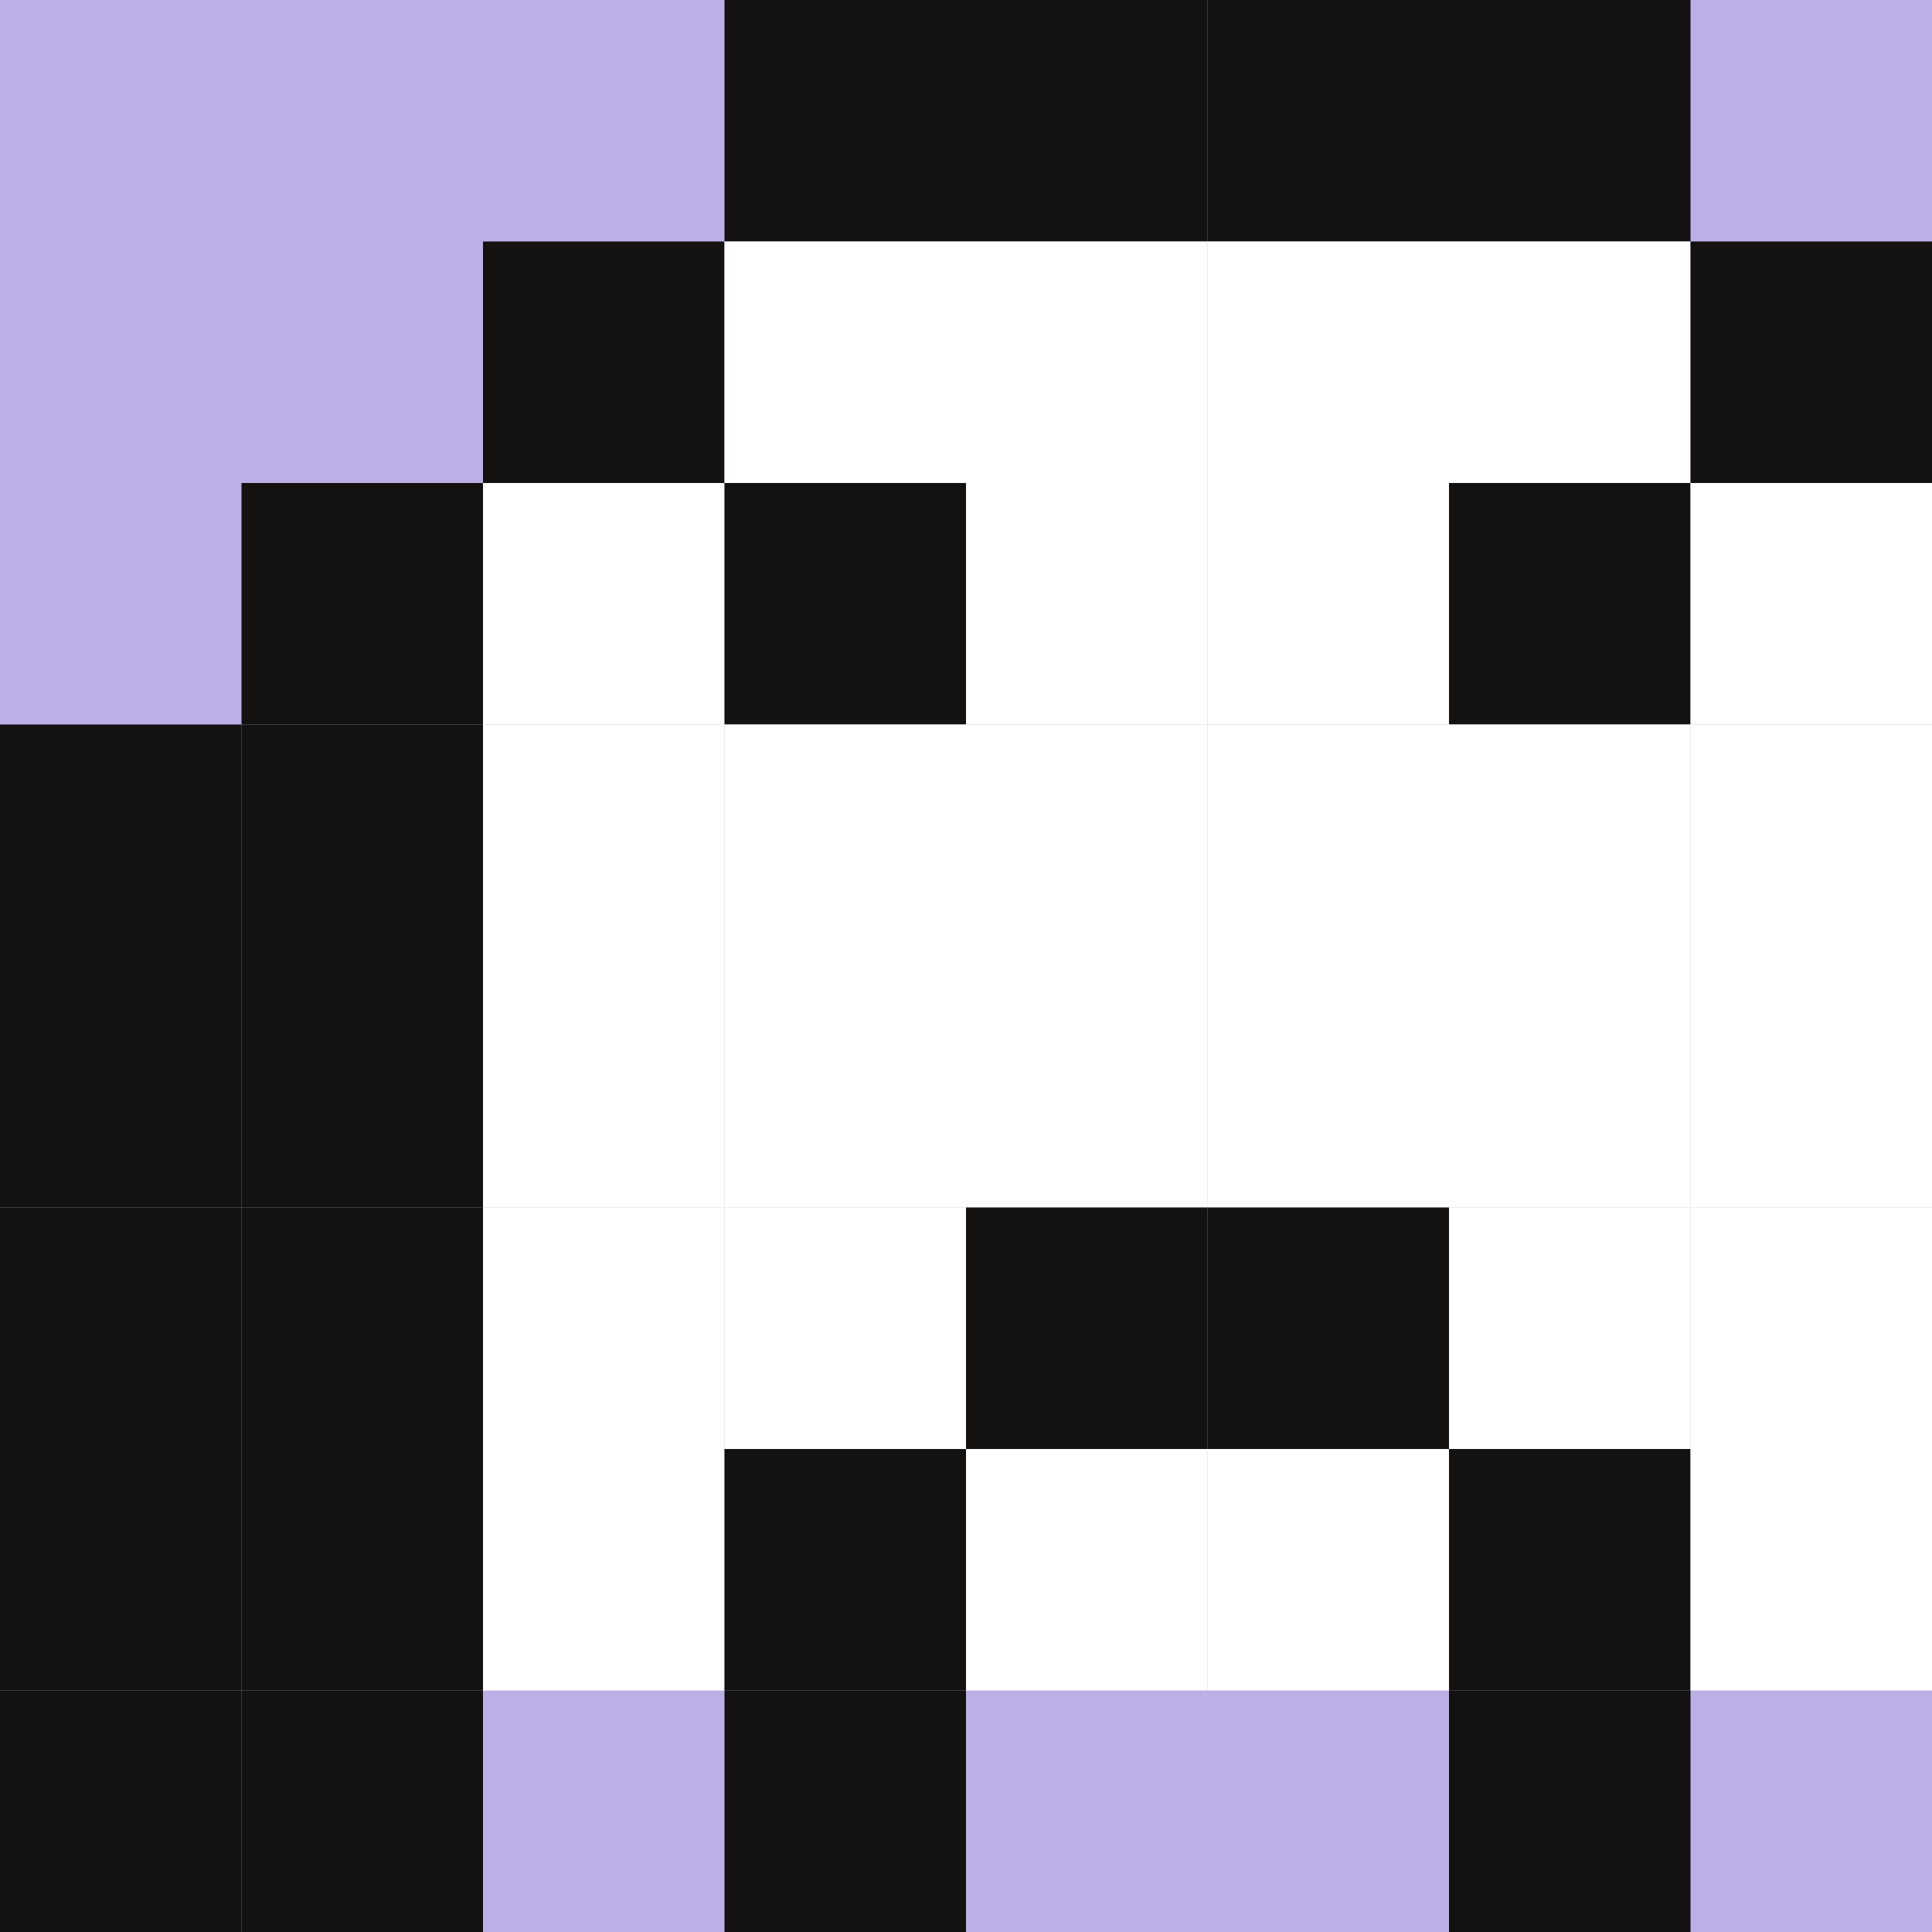
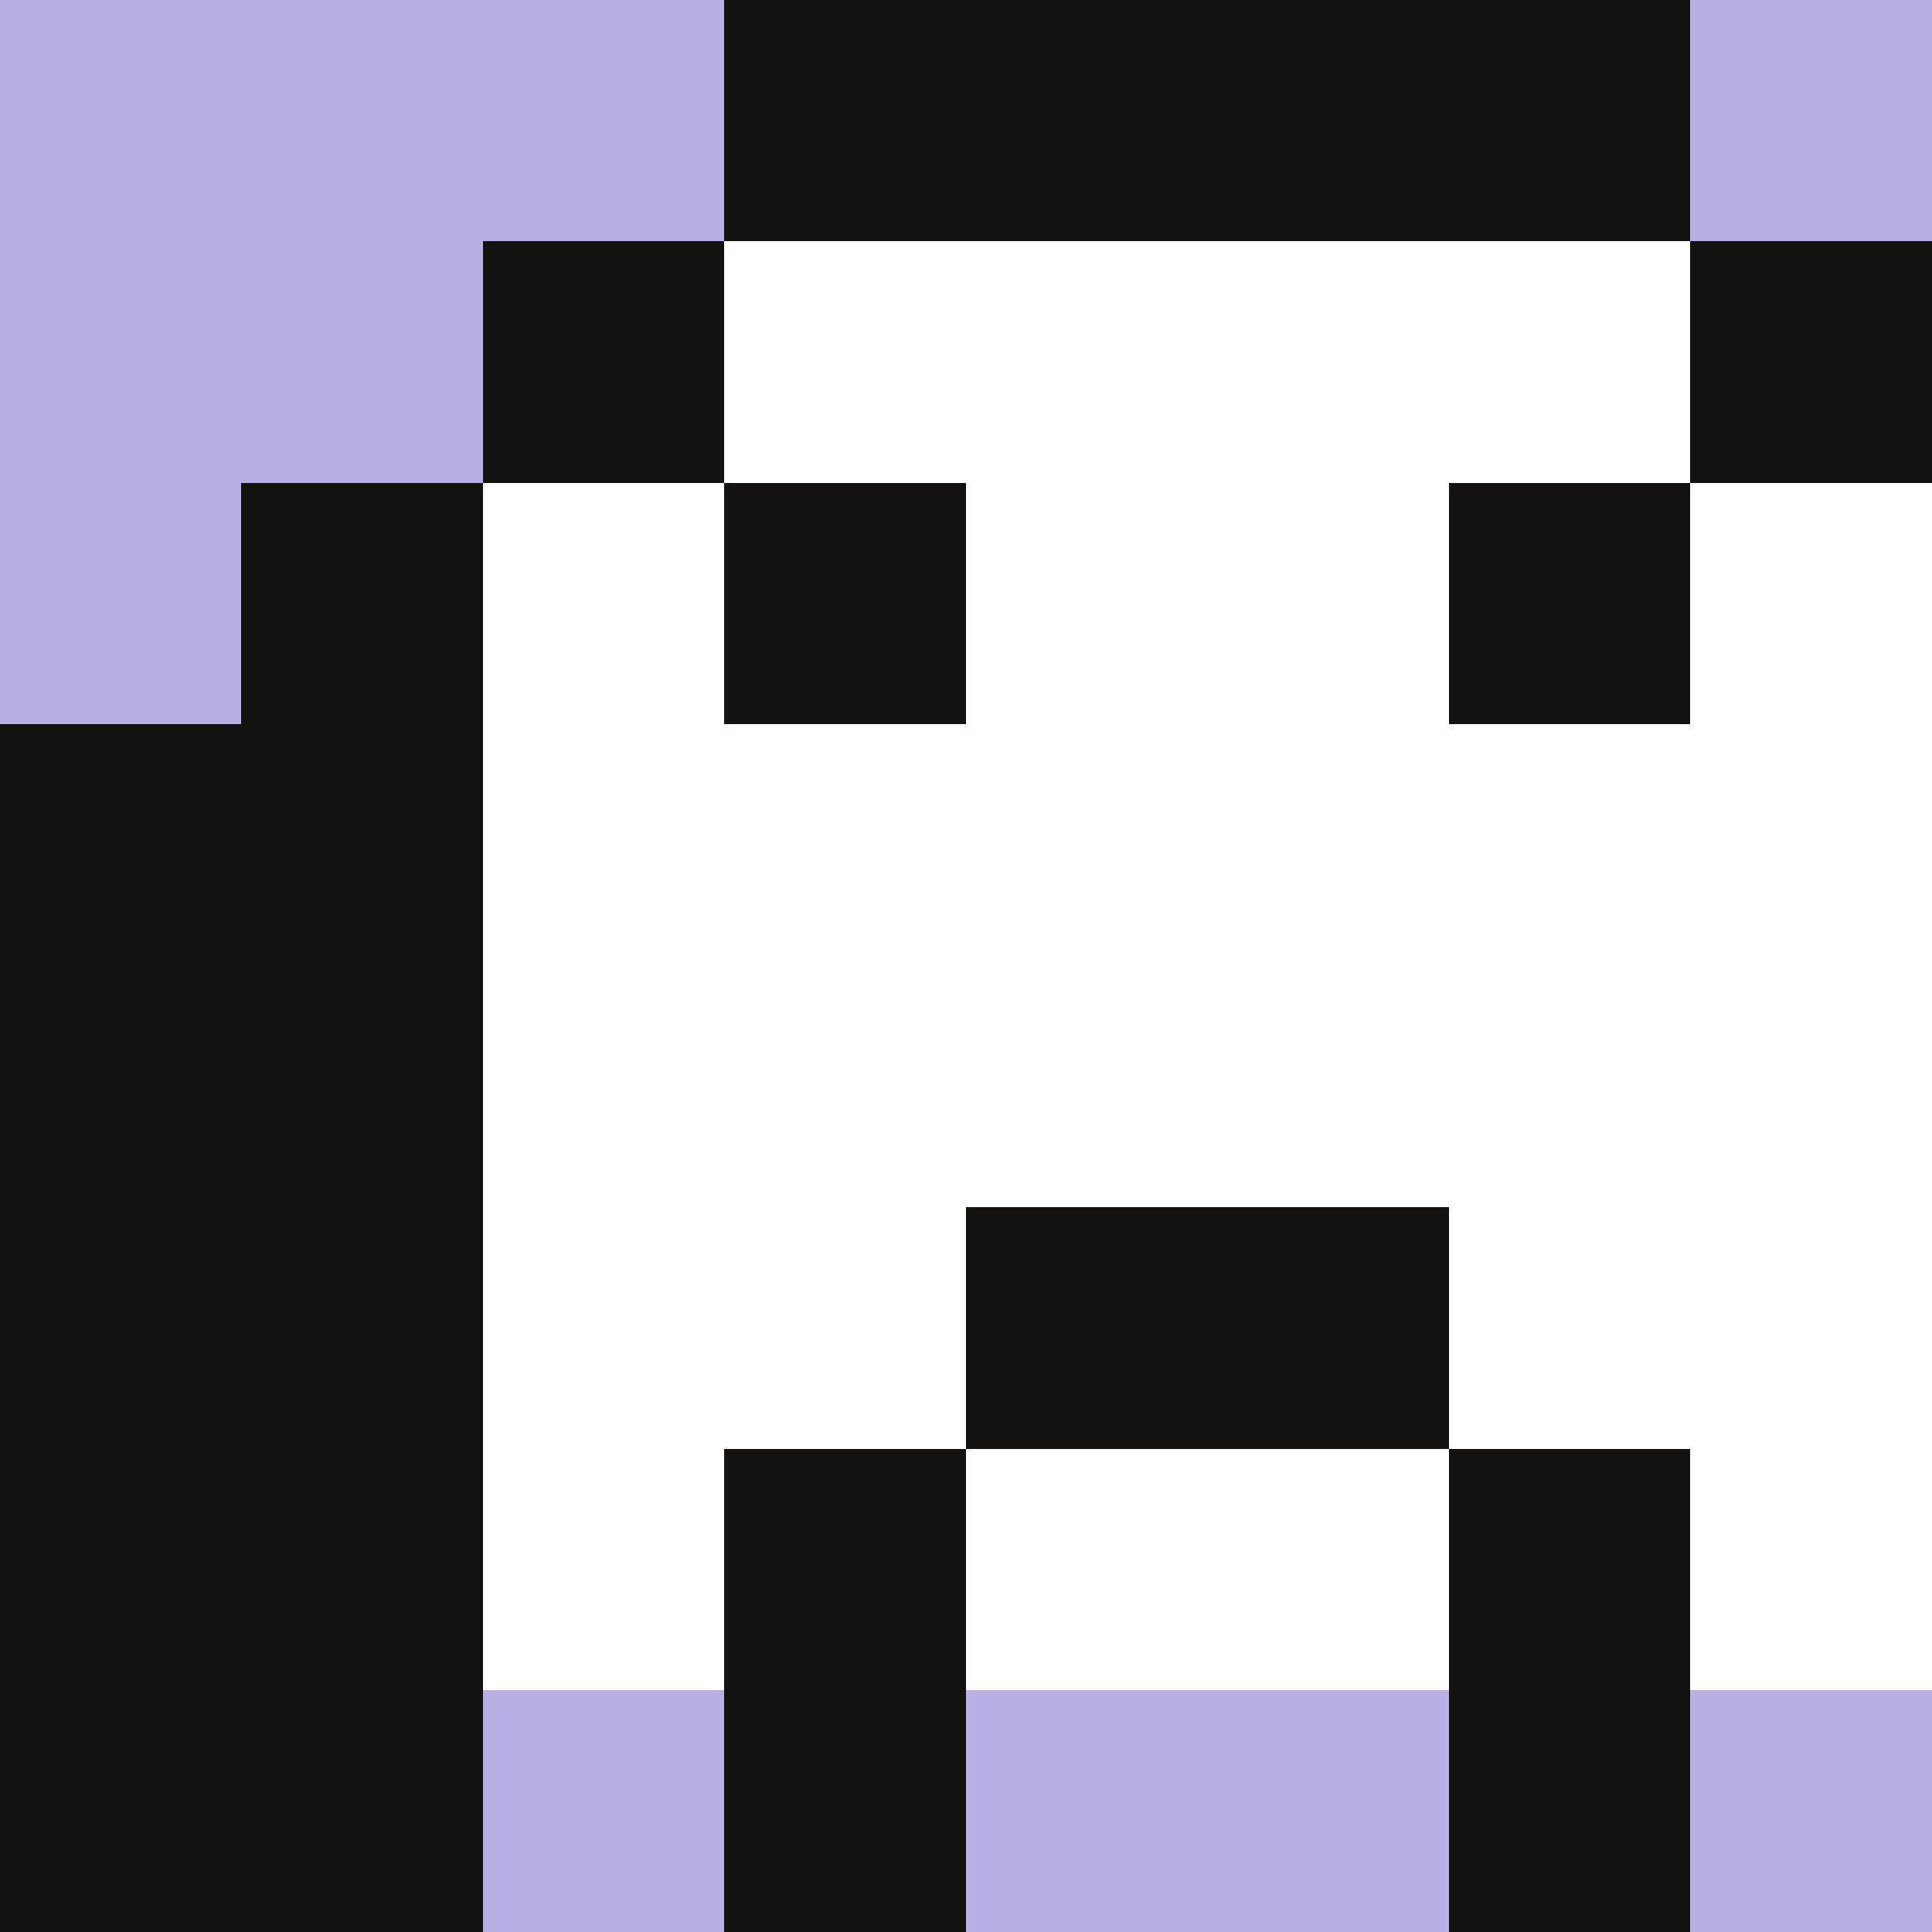
- <svg xmlns="http://www.w3.org/2000/svg" viewBox="0 0 24 24" width="44" height="44" style="image-rendering:pixelated">
-   <rect width="24" height="24" fill="#BBAFE6" />
-   <rect x="0" y="0" width="3" height="3" fill="#BBAFE6" />
-   <rect x="9" y="0" width="3" height="3" fill="#141111" />
-   <rect x="12" y="0" width="3" height="3" fill="#141111" />
-   <rect x="15" y="0" width="3" height="3" fill="#141111" />
-   <rect x="18" y="0" width="3" height="3" fill="#141111" />
-   <rect x="6" y="3" width="3" height="3" fill="#141111" />
-   <rect x="9" y="3" width="3" height="3" fill="#FFFFFF" />
-   <rect x="12" y="3" width="3" height="3" fill="#FFFFFF" />
-   <rect x="15" y="3" width="3" height="3" fill="#FFFFFF" />
-   <rect x="18" y="3" width="3" height="3" fill="#FFFFFF" />
-   <rect x="21" y="3" width="3" height="3" fill="#141111" />
-   <rect x="3" y="6" width="3" height="3" fill="#141111" />
-   <rect x="6" y="6" width="3" height="3" fill="#FFFFFF" />
-   <rect x="9" y="6" width="3" height="3" fill="#141111" />
-   <rect x="12" y="6" width="3" height="3" fill="#FFFFFF" />
-   <rect x="15" y="6" width="3" height="3" fill="#FFFFFF" />
-   <rect x="18" y="6" width="3" height="3" fill="#141111" />
-   <rect x="21" y="6" width="3" height="3" fill="#FFFFFF" />
-   <rect x="0" y="9" width="3" height="3" fill="#141111" />
-   <rect x="3" y="9" width="3" height="3" fill="#141111" />
-   <rect x="6" y="9" width="3" height="3" fill="#FFFFFF" />
-   <rect x="9" y="9" width="3" height="3" fill="#FFFFFF" />
-   <rect x="12" y="9" width="3" height="3" fill="#FFFFFF" />
-   <rect x="15" y="9" width="3" height="3" fill="#FFFFFF" />
-   <rect x="18" y="9" width="3" height="3" fill="#FFFFFF" />
-   <rect x="21" y="9" width="3" height="3" fill="#FFFFFF" />
-   <rect x="0" y="12" width="3" height="3" fill="#141111" />
-   <rect x="3" y="12" width="3" height="3" fill="#141111" />
-   <rect x="6" y="12" width="3" height="3" fill="#FFFFFF" />
-   <rect x="9" y="12" width="3" height="3" fill="#FFFFFF" />
-   <rect x="12" y="12" width="3" height="3" fill="#FFFFFF" />
-   <rect x="15" y="12" width="3" height="3" fill="#FFFFFF" />
-   <rect x="18" y="12" width="3" height="3" fill="#FFFFFF" />
-   <rect x="21" y="12" width="3" height="3" fill="#FFFFFF" />
-   <rect x="0" y="15" width="3" height="3" fill="#141111" />
-   <rect x="3" y="15" width="3" height="3" fill="#141111" />
-   <rect x="6" y="15" width="3" height="3" fill="#FFFFFF" />
-   <rect x="9" y="15" width="3" height="3" fill="#FFFFFF" />
-   <rect x="12" y="15" width="3" height="3" fill="#141111" />
-   <rect x="15" y="15" width="3" height="3" fill="#141111" />
-   <rect x="18" y="15" width="3" height="3" fill="#FFFFFF" />
-   <rect x="21" y="15" width="3" height="3" fill="#FFFFFF" />
-   <rect x="0" y="18" width="3" height="3" fill="#141111" />
-   <rect x="3" y="18" width="3" height="3" fill="#141111" />
-   <rect x="6" y="18" width="3" height="3" fill="#FFFFFF" />
-   <rect x="9" y="18" width="3" height="3" fill="#141111" />
-   <rect x="12" y="18" width="3" height="3" fill="#FFFFFF" />
-   <rect x="15" y="18" width="3" height="3" fill="#FFFFFF" />
-   <rect x="18" y="18" width="3" height="3" fill="#141111" />
-   <rect x="21" y="18" width="3" height="3" fill="#FFFFFF" />
-   <rect x="0" y="21" width="3" height="3" fill="#141111" />
-   <rect x="3" y="21" width="3" height="3" fill="#141111" />
-   <rect x="9" y="21" width="3" height="3" fill="#141111" />
-   <rect x="18" y="21" width="3" height="3" fill="#141111" />
+ <svg xmlns="http://www.w3.org/2000/svg" viewBox="0 0 8 8" width="44" height="44" shape-rendering="crispEdges">
+   <rect width="8" height="8" fill="#BBAFE6" />
+   <rect x="0" y="0" width="1" height="1" fill="#BBAFE6" />
+   <rect x="3" y="0" width="1" height="1" fill="#141111" />
+   <rect x="4" y="0" width="1" height="1" fill="#141111" />
+   <rect x="5" y="0" width="1" height="1" fill="#141111" />
+   <rect x="6" y="0" width="1" height="1" fill="#141111" />
+   <rect x="2" y="1" width="1" height="1" fill="#141111" />
+   <rect x="3" y="1" width="1" height="1" fill="#FFFFFF" />
+   <rect x="4" y="1" width="1" height="1" fill="#FFFFFF" />
+   <rect x="5" y="1" width="1" height="1" fill="#FFFFFF" />
+   <rect x="6" y="1" width="1" height="1" fill="#FFFFFF" />
+   <rect x="7" y="1" width="1" height="1" fill="#141111" />
+   <rect x="1" y="2" width="1" height="1" fill="#141111" />
+   <rect x="2" y="2" width="1" height="1" fill="#FFFFFF" />
+   <rect x="3" y="2" width="1" height="1" fill="#141111" />
+   <rect x="4" y="2" width="1" height="1" fill="#FFFFFF" />
+   <rect x="5" y="2" width="1" height="1" fill="#FFFFFF" />
+   <rect x="6" y="2" width="1" height="1" fill="#141111" />
+   <rect x="7" y="2" width="1" height="1" fill="#FFFFFF" />
+   <rect x="0" y="3" width="1" height="1" fill="#141111" />
+   <rect x="1" y="3" width="1" height="1" fill="#141111" />
+   <rect x="2" y="3" width="1" height="1" fill="#FFFFFF" />
+   <rect x="3" y="3" width="1" height="1" fill="#FFFFFF" />
+   <rect x="4" y="3" width="1" height="1" fill="#FFFFFF" />
+   <rect x="5" y="3" width="1" height="1" fill="#FFFFFF" />
+   <rect x="6" y="3" width="1" height="1" fill="#FFFFFF" />
+   <rect x="7" y="3" width="1" height="1" fill="#FFFFFF" />
+   <rect x="0" y="4" width="1" height="1" fill="#141111" />
+   <rect x="1" y="4" width="1" height="1" fill="#141111" />
+   <rect x="2" y="4" width="1" height="1" fill="#FFFFFF" />
+   <rect x="3" y="4" width="1" height="1" fill="#FFFFFF" />
+   <rect x="4" y="4" width="1" height="1" fill="#FFFFFF" />
+   <rect x="5" y="4" width="1" height="1" fill="#FFFFFF" />
+   <rect x="6" y="4" width="1" height="1" fill="#FFFFFF" />
+   <rect x="7" y="4" width="1" height="1" fill="#FFFFFF" />
+   <rect x="0" y="5" width="1" height="1" fill="#141111" />
+   <rect x="1" y="5" width="1" height="1" fill="#141111" />
+   <rect x="2" y="5" width="1" height="1" fill="#FFFFFF" />
+   <rect x="3" y="5" width="1" height="1" fill="#FFFFFF" />
+   <rect x="4" y="5" width="1" height="1" fill="#141111" />
+   <rect x="5" y="5" width="1" height="1" fill="#141111" />
+   <rect x="6" y="5" width="1" height="1" fill="#FFFFFF" />
+   <rect x="7" y="5" width="1" height="1" fill="#FFFFFF" />
+   <rect x="0" y="6" width="1" height="1" fill="#141111" />
+   <rect x="1" y="6" width="1" height="1" fill="#141111" />
+   <rect x="2" y="6" width="1" height="1" fill="#FFFFFF" />
+   <rect x="3" y="6" width="1" height="1" fill="#141111" />
+   <rect x="4" y="6" width="1" height="1" fill="#FFFFFF" />
+   <rect x="5" y="6" width="1" height="1" fill="#FFFFFF" />
+   <rect x="6" y="6" width="1" height="1" fill="#141111" />
+   <rect x="7" y="6" width="1" height="1" fill="#FFFFFF" />
+   <rect x="0" y="7" width="1" height="1" fill="#141111" />
+   <rect x="1" y="7" width="1" height="1" fill="#141111" />
+   <rect x="3" y="7" width="1" height="1" fill="#141111" />
+   <rect x="6" y="7" width="1" height="1" fill="#141111" />
</svg>
